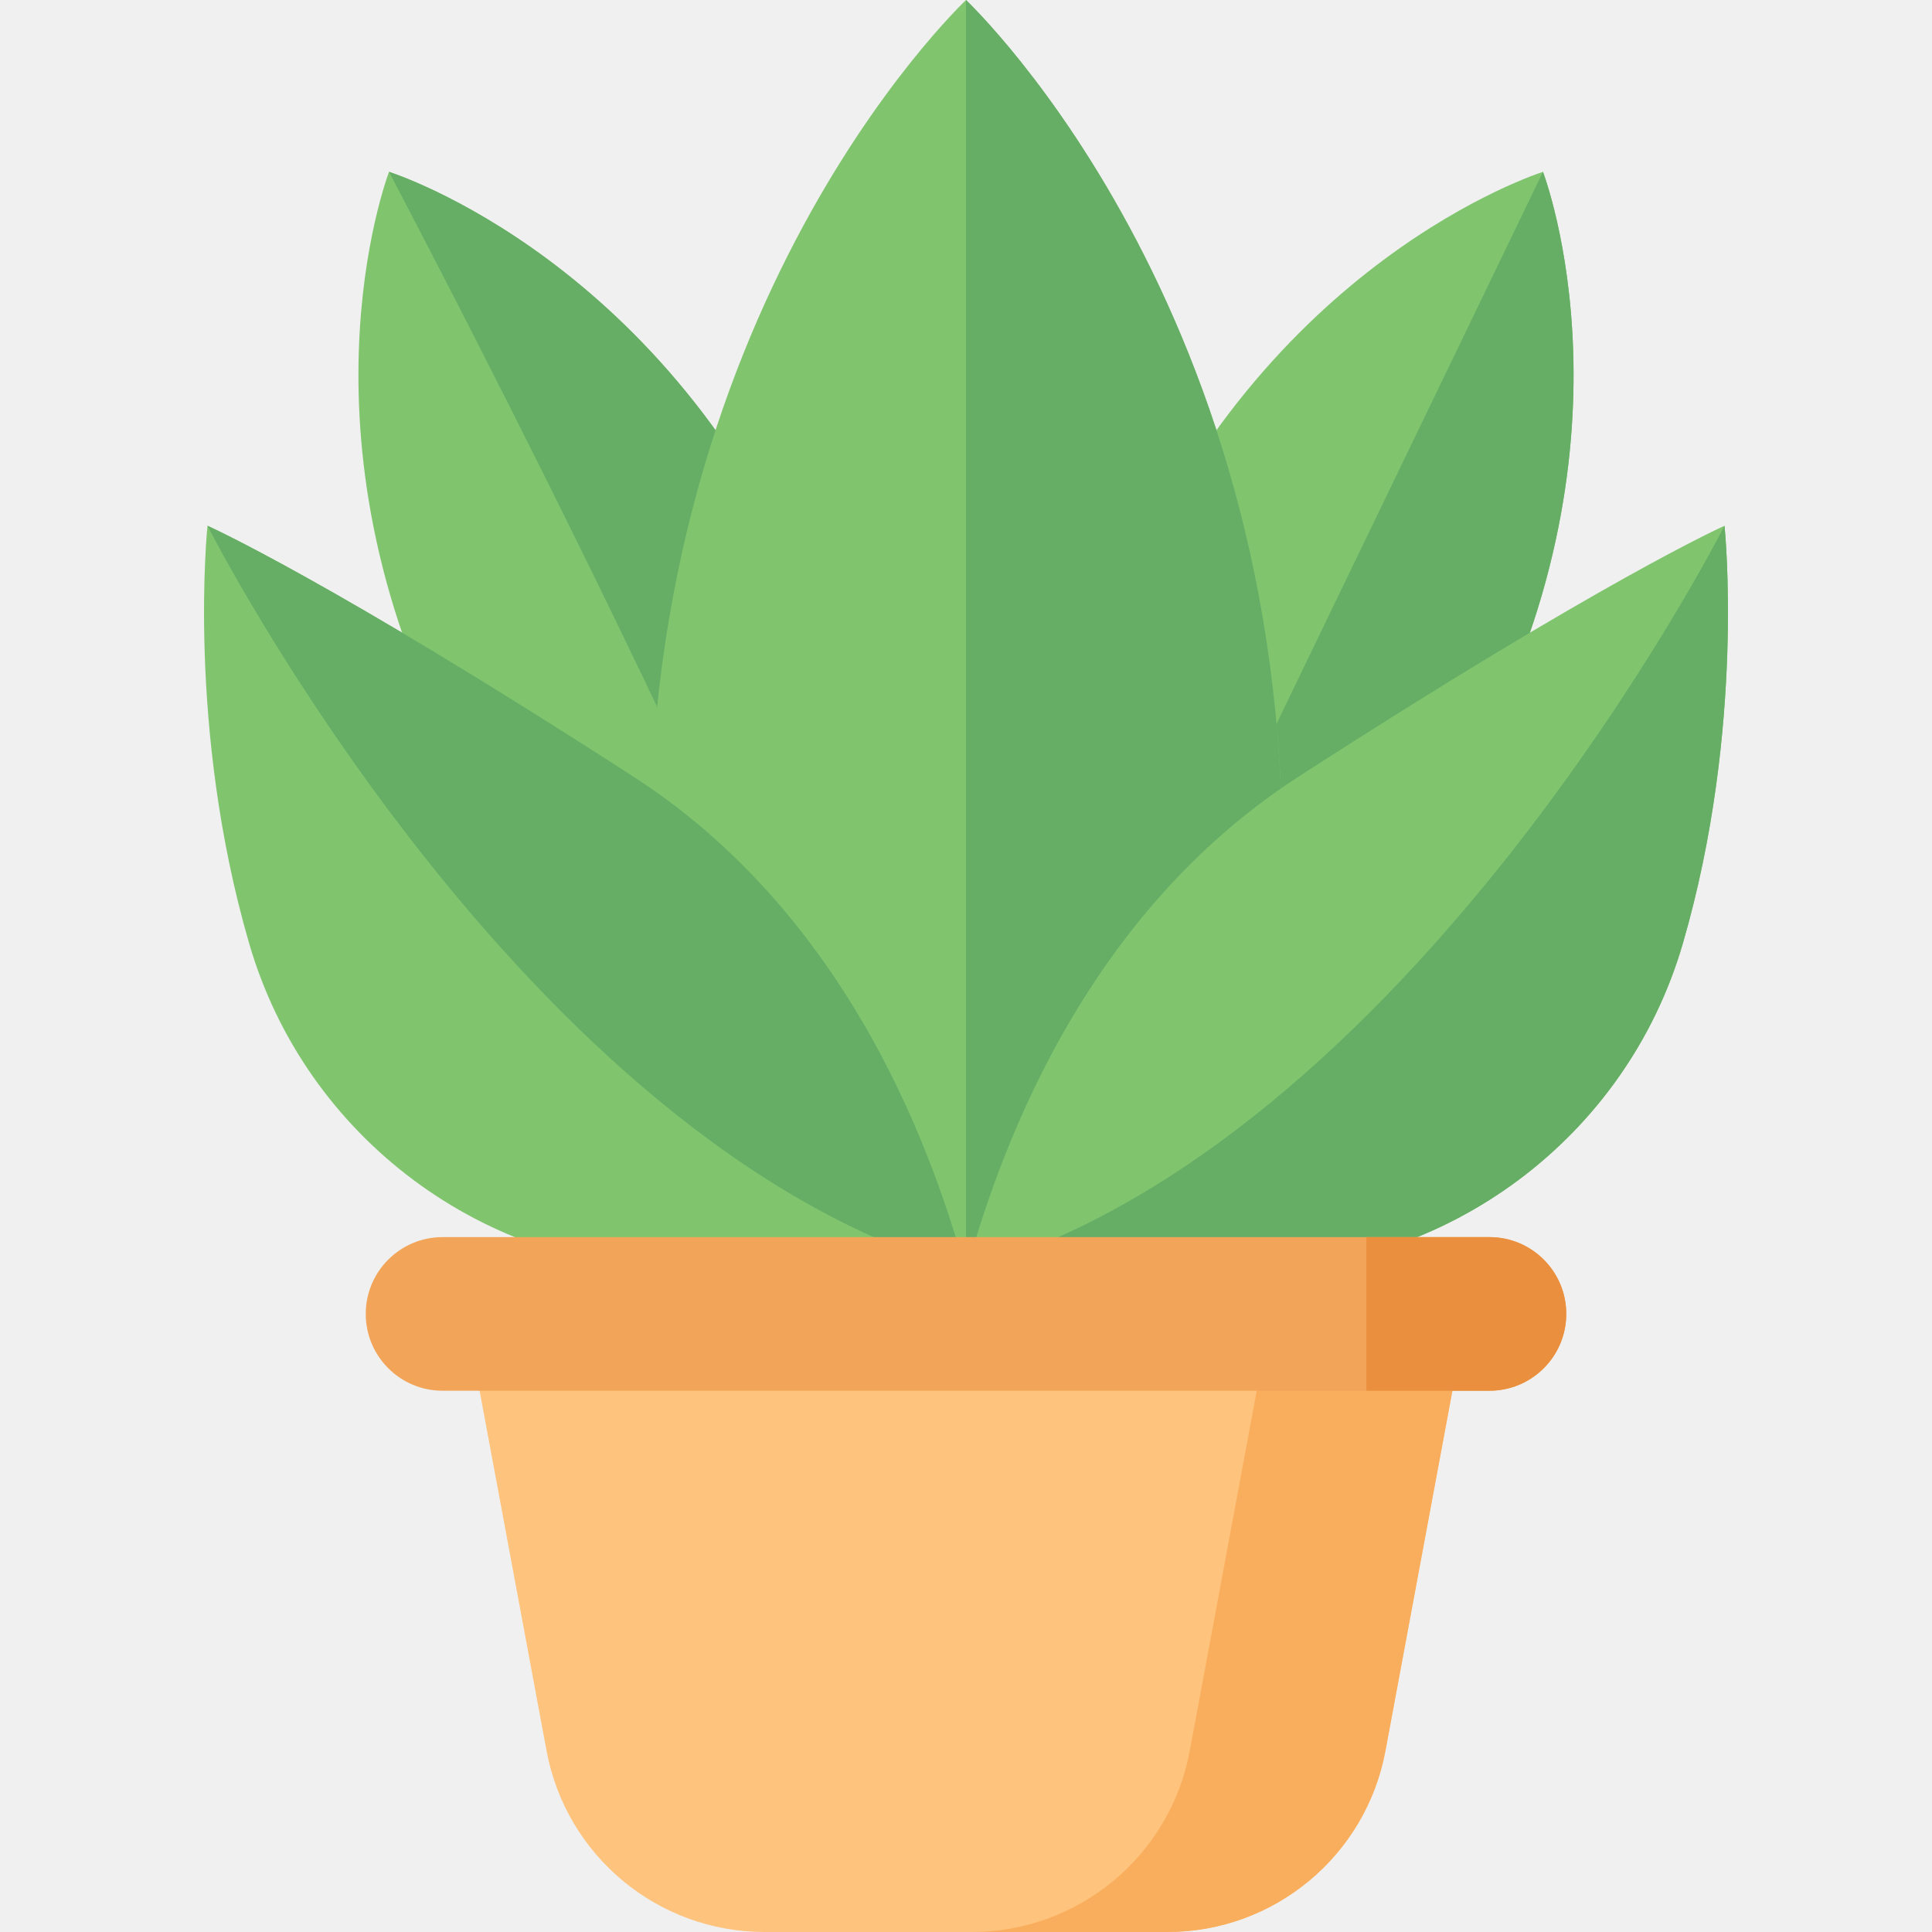
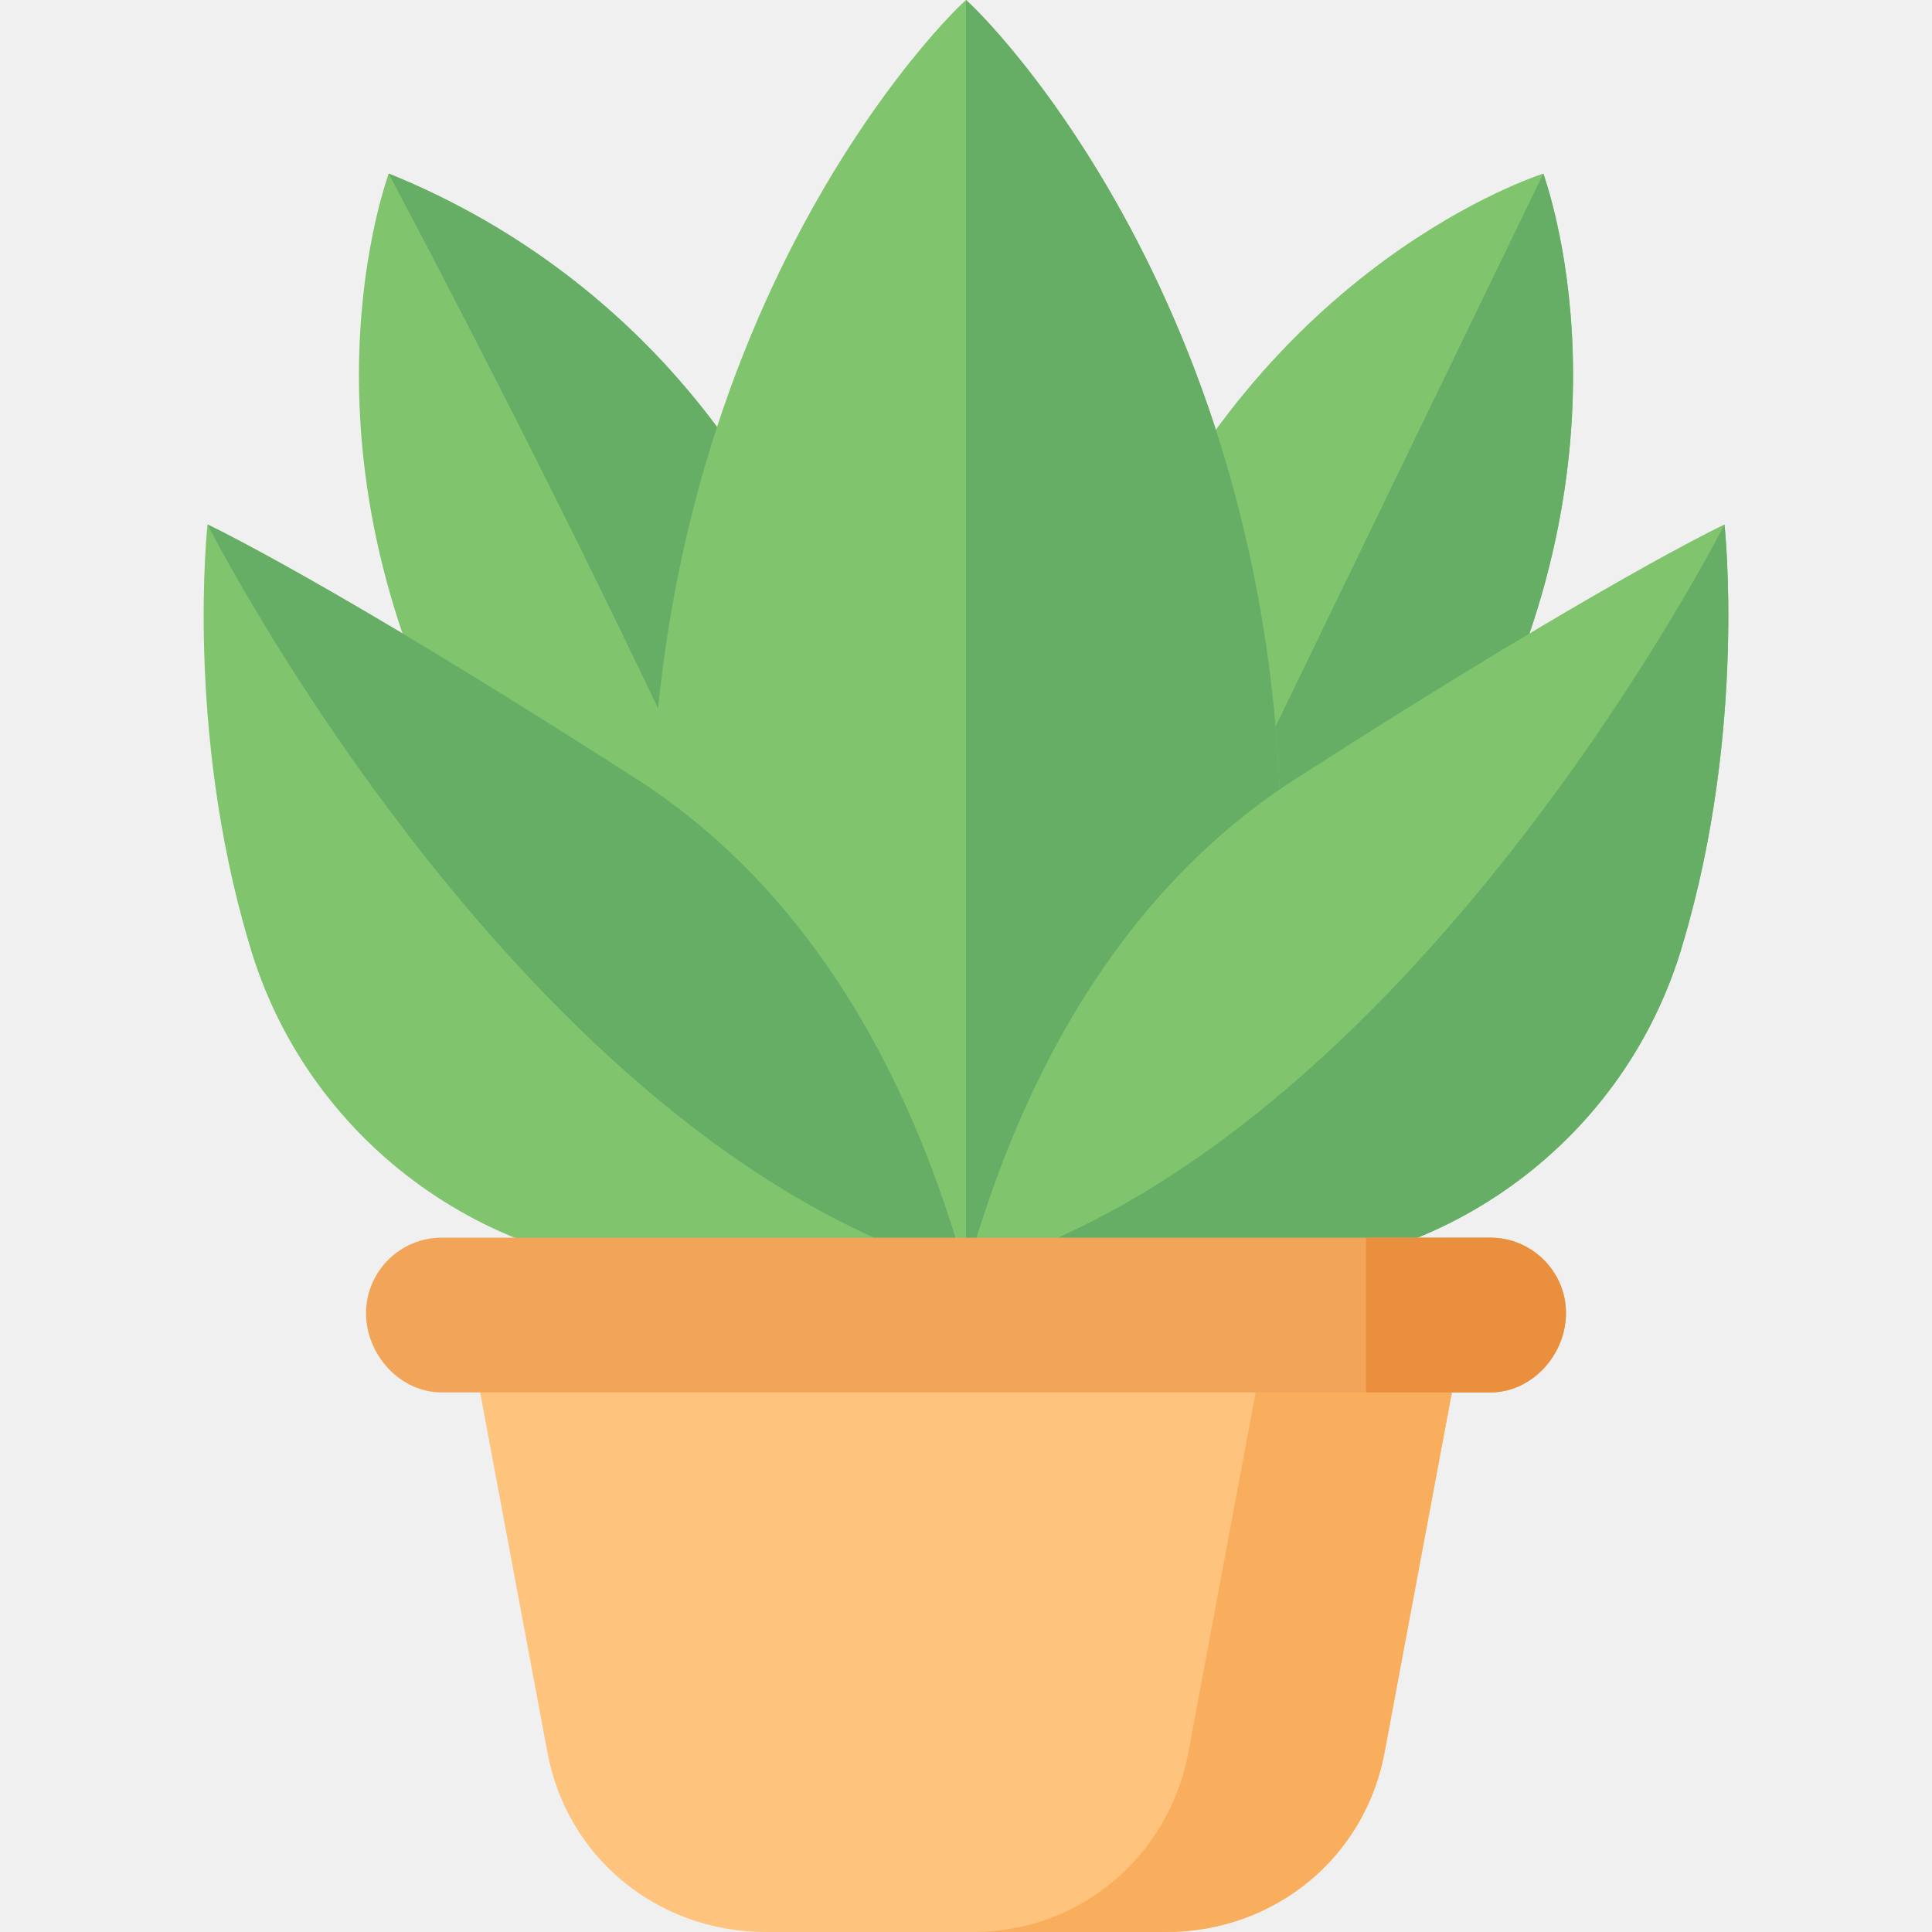
- <svg xmlns="http://www.w3.org/2000/svg" version="1.1" id="Capa_1" x="0px" y="0px" viewBox="0 0 512 512" style="enable-background:new 0 0 512 512;" xml:space="preserve">
-   <path style="fill:#80C56E;" d="M408.906,45.536c2.263,6.186,27.401,79.804-24.155,166.617  c-31.315,52.729-78.861,56.218-83.517,56.434c-2.727-3.781-29.57-43.179-7.763-100.497  C329.376,73.721,402.655,47.612,408.906,45.536z" />
-   <path style="fill:#66AD66;" d="M408.906,45.536L301.234,268.587l0,0c4.657-0.217,52.202-3.705,83.517-56.434  C436.308,125.34,411.169,51.722,408.906,45.536z" />
-   <path style="fill:#FFFFFF;stroke:#000000;stroke-width:15;stroke-linecap:round;stroke-linejoin:round;stroke-miterlimit:10;" d="  M297.907,275.479l3.327-6.892c-0.07-0.098-0.16-0.225-0.262-0.369C298.914,273.026,297.907,275.479,297.907,275.479z" />
-   <path style="fill:#80C56E;" d="M103.094,45.536c-2.263,6.186-27.401,79.804,24.155,166.617  c31.315,52.729,78.861,56.218,83.517,56.434c2.727-3.781,29.57-43.179,7.762-100.497C182.624,73.721,109.345,47.612,103.094,45.536z  " />
-   <path style="fill:#66AD66;" d="M218.528,168.09C182.624,73.721,109.345,47.612,103.094,45.536  c63.67,121.61,98.013,199.506,107.934,222.682C214.849,262.756,239.774,223.93,218.528,168.09z" />
-   <path style="fill:#80C56E;" d="M256,0c-7.676,7.449-96.408,97.362-82.296,260.712c8.571,99.218,75.639,137.883,82.296,141.487  c6.657-3.604,73.725-42.27,82.296-141.487C352.408,97.362,263.676,7.449,256,0z" />
-   <path style="fill:#66AD66;" d="M256,0v402.199c6.657-3.604,73.725-42.27,82.296-141.487C352.408,97.362,263.676,7.449,256,0z" />
-   <path style="fill:#80C56E;" d="M445.966,250.043c16.695-57.379,11.044-110.709,11.044-110.709s-32.151,14.322-112.949,66.535  C281.256,246.454,261.824,317.612,256,336.79h73.813C383.468,336.79,430.976,301.562,445.966,250.043z" />
-   <path style="fill:#66AD66;" d="M457.011,139.333c0,0-83.039,164.043-201.011,197.457h73.813c53.656,0,101.163-35.228,116.154-86.747  C462.661,192.664,457.011,139.333,457.011,139.333z" />
-   <path style="fill:#80C56E;" d="M66.034,250.043C49.339,192.664,54.99,139.334,54.99,139.334s32.151,14.322,112.949,66.535  C230.744,246.454,250.176,317.612,256,336.79h-73.813C128.532,336.79,81.024,301.562,66.034,250.043z" />
-   <path style="fill:#66AD66;" d="M256,336.79c-5.824-19.178-25.256-90.336-88.061-130.922c-80.799-52.213-112.95-66.535-112.95-66.535  S138.028,303.377,256,336.79z" />
-   <path style="fill:#FEC37D;" d="M309.376,512H202.624c-28.315,0-52.604-20.189-57.781-48.027l-22.887-123.072h268.089  l-22.887,123.072C361.98,491.811,337.691,512,309.376,512z" />
-   <path style="fill:#F9AE5D;" d="M338.192,340.902l-22.887,123.072C310.128,491.811,285.838,512,257.523,512h51.853  c28.315,0,52.604-20.189,57.781-48.027l22.887-123.072h-51.852V340.902z" />
-   <path style="fill:#F2A559;" d="M394.718,368.559H117.282c-11.242,0-20.356-9.114-20.356-20.356l0,0  c0-11.242,9.114-20.356,20.356-20.356h277.437c11.242,0,20.356,9.114,20.356,20.356l0,0  C415.074,359.445,405.961,368.559,394.718,368.559z" />
-   <path style="fill:#EA8F3D;" d="M394.718,327.846h-32.614v40.712h32.614c11.242,0,20.356-9.114,20.356-20.356l0,0  C415.075,336.96,405.961,327.846,394.718,327.846z" />
-   <g>
- </g>
-   <g>
- </g>
-   <g>
- </g>
-   <g>
- </g>
-   <g>
- </g>
-   <g>
- </g>
-   <g>
- </g>
-   <g>
- </g>
-   <g>
- </g>
-   <g>
- </g>
-   <g>
- </g>
-   <g>
- </g>
-   <g>
- </g>
-   <g>
- </g>
-   <g>
- </g>
+ <svg xmlns="http://www.w3.org/2000/svg" viewBox="0 0 512 512">
+   <path fill="#80c56e" d="M409 46c2 6 27 79-24 166-32 53-79 56-84 57-2-4-29-44-8-101C329 74 403 48 409 46z" />
+   <path fill="#66ad66" d="M409 46L301 269c5-1 52-4 84-57 51-87 26-160 24-166z" />
+   <path fill="#fff" stroke="#000" stroke-linecap="round" stroke-linejoin="round" stroke-miterlimit="10" stroke-width="15" d="M298 275l3-6v-1l-3 7z" />
+   <path fill="#80c56e" d="M103 46c-2 6-27 79 24 166 32 53 79 56 84 57 2-4 29-44 8-101A203 203 0 00103 46z" />
+   <path fill="#66ad66" d="M219 168A203 203 0 00103 46c64 121 98 199 108 222 4-5 29-44 8-100z" />
+   <path fill="#80c56e" d="M256 0c-8 7-96 97-82 261 8 99 75 138 82 141 7-3 74-42 82-141C352 97 264 7 256 0z" />
+   <path fill="#66ad66" d="M256 0v402c7-3 74-42 82-141C352 97 264 7 256 0z" />
+   <path fill="#80c56e" d="M446 250c17-57 11-111 11-111s-32 15-113 67c-63 40-82 112-88 131h74c53 0 101-35 116-87z" />
+   <path fill="#66ad66" d="M457 139s-83 164-201 198h74c53 0 101-35 116-87 17-57 11-111 11-111z" />
+   <path fill="#80c56e" d="M66 250c-17-57-11-111-11-111s32 15 113 67c63 40 82 112 88 131h-74c-53 0-101-35-116-87z" />
+   <path fill="#66ad66" d="M256 337c-6-19-25-91-88-131-81-52-113-67-113-67s83 164 201 198z" />
+   <path fill="#fec37d" d="M309 512H203c-29 0-53-20-58-48l-23-123h268l-23 123c-5 28-29 48-58 48z" />
+   <path fill="#f9ae5d" d="M338 341l-23 123c-5 28-29 48-57 48h51c29 0 53-20 58-48l23-123h-52z" />
+   <path fill="#f2a559" d="M395 369H117c-11 0-20-10-20-21s9-20 20-20h278c11 0 20 9 20 20s-9 21-20 21z" />
+   <path fill="#ea8f3d" d="M395 328h-33v41h33c11 0 20-10 20-21s-9-20-20-20z" />
</svg>
